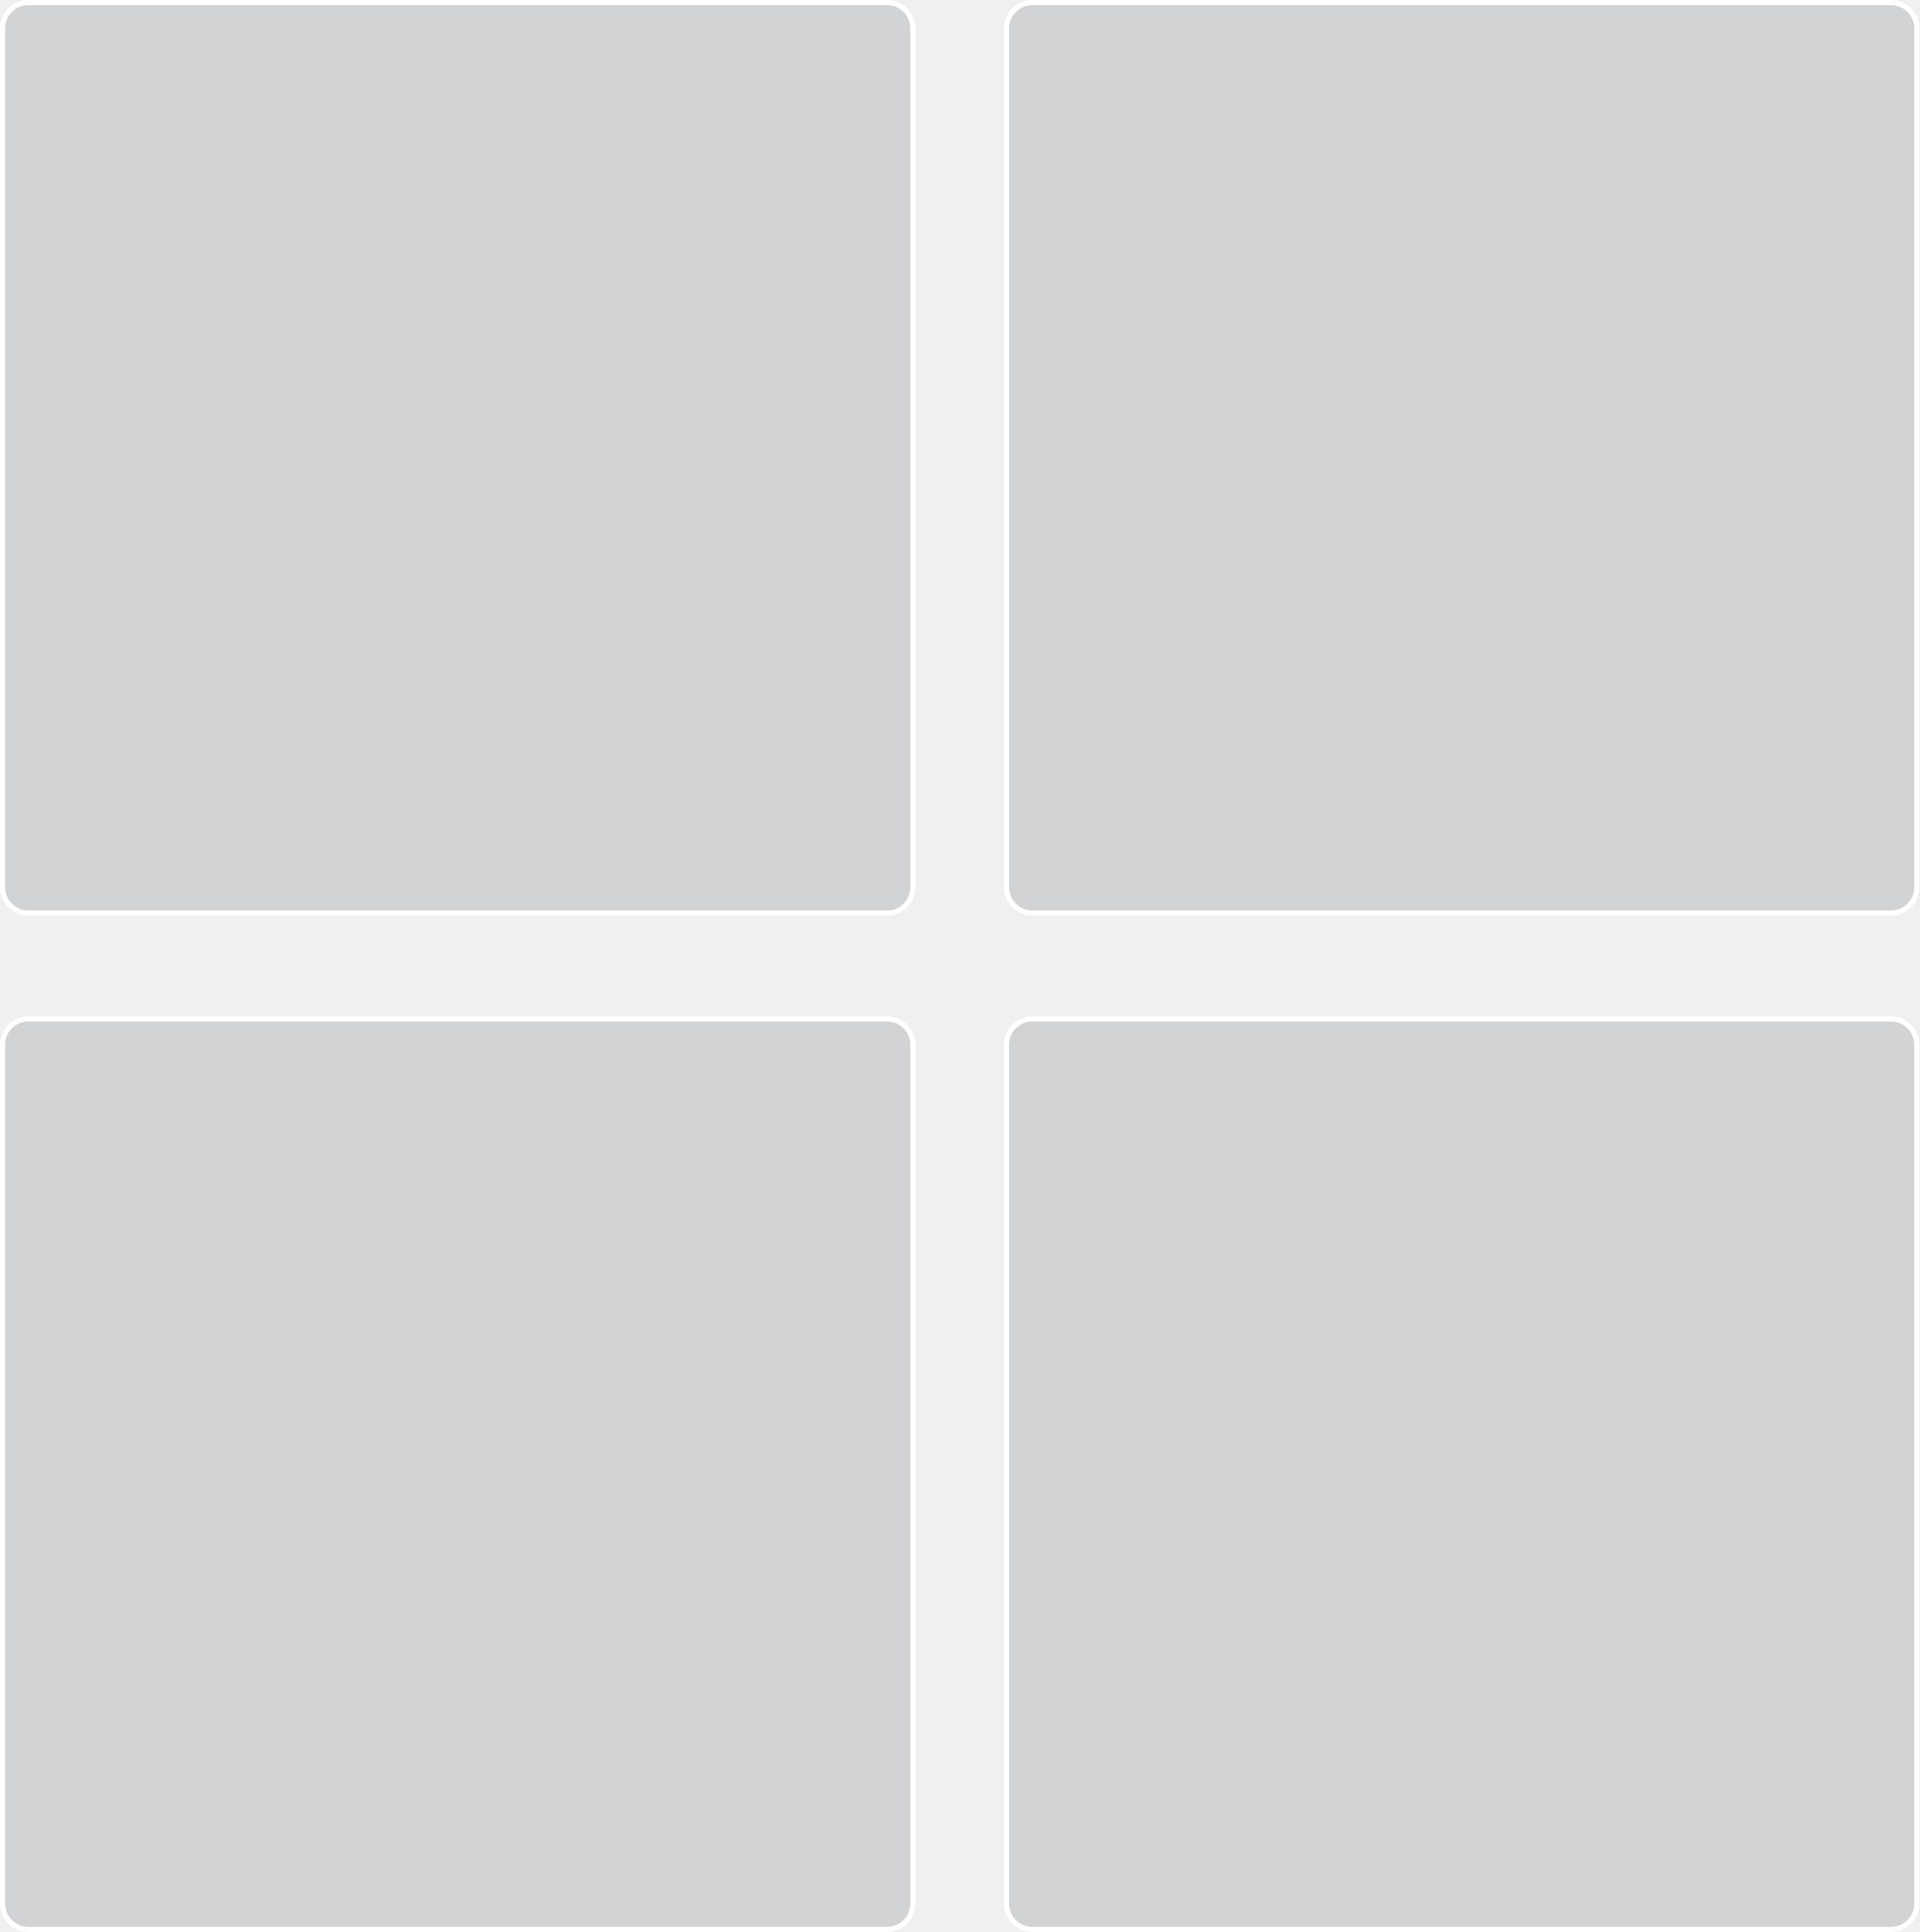
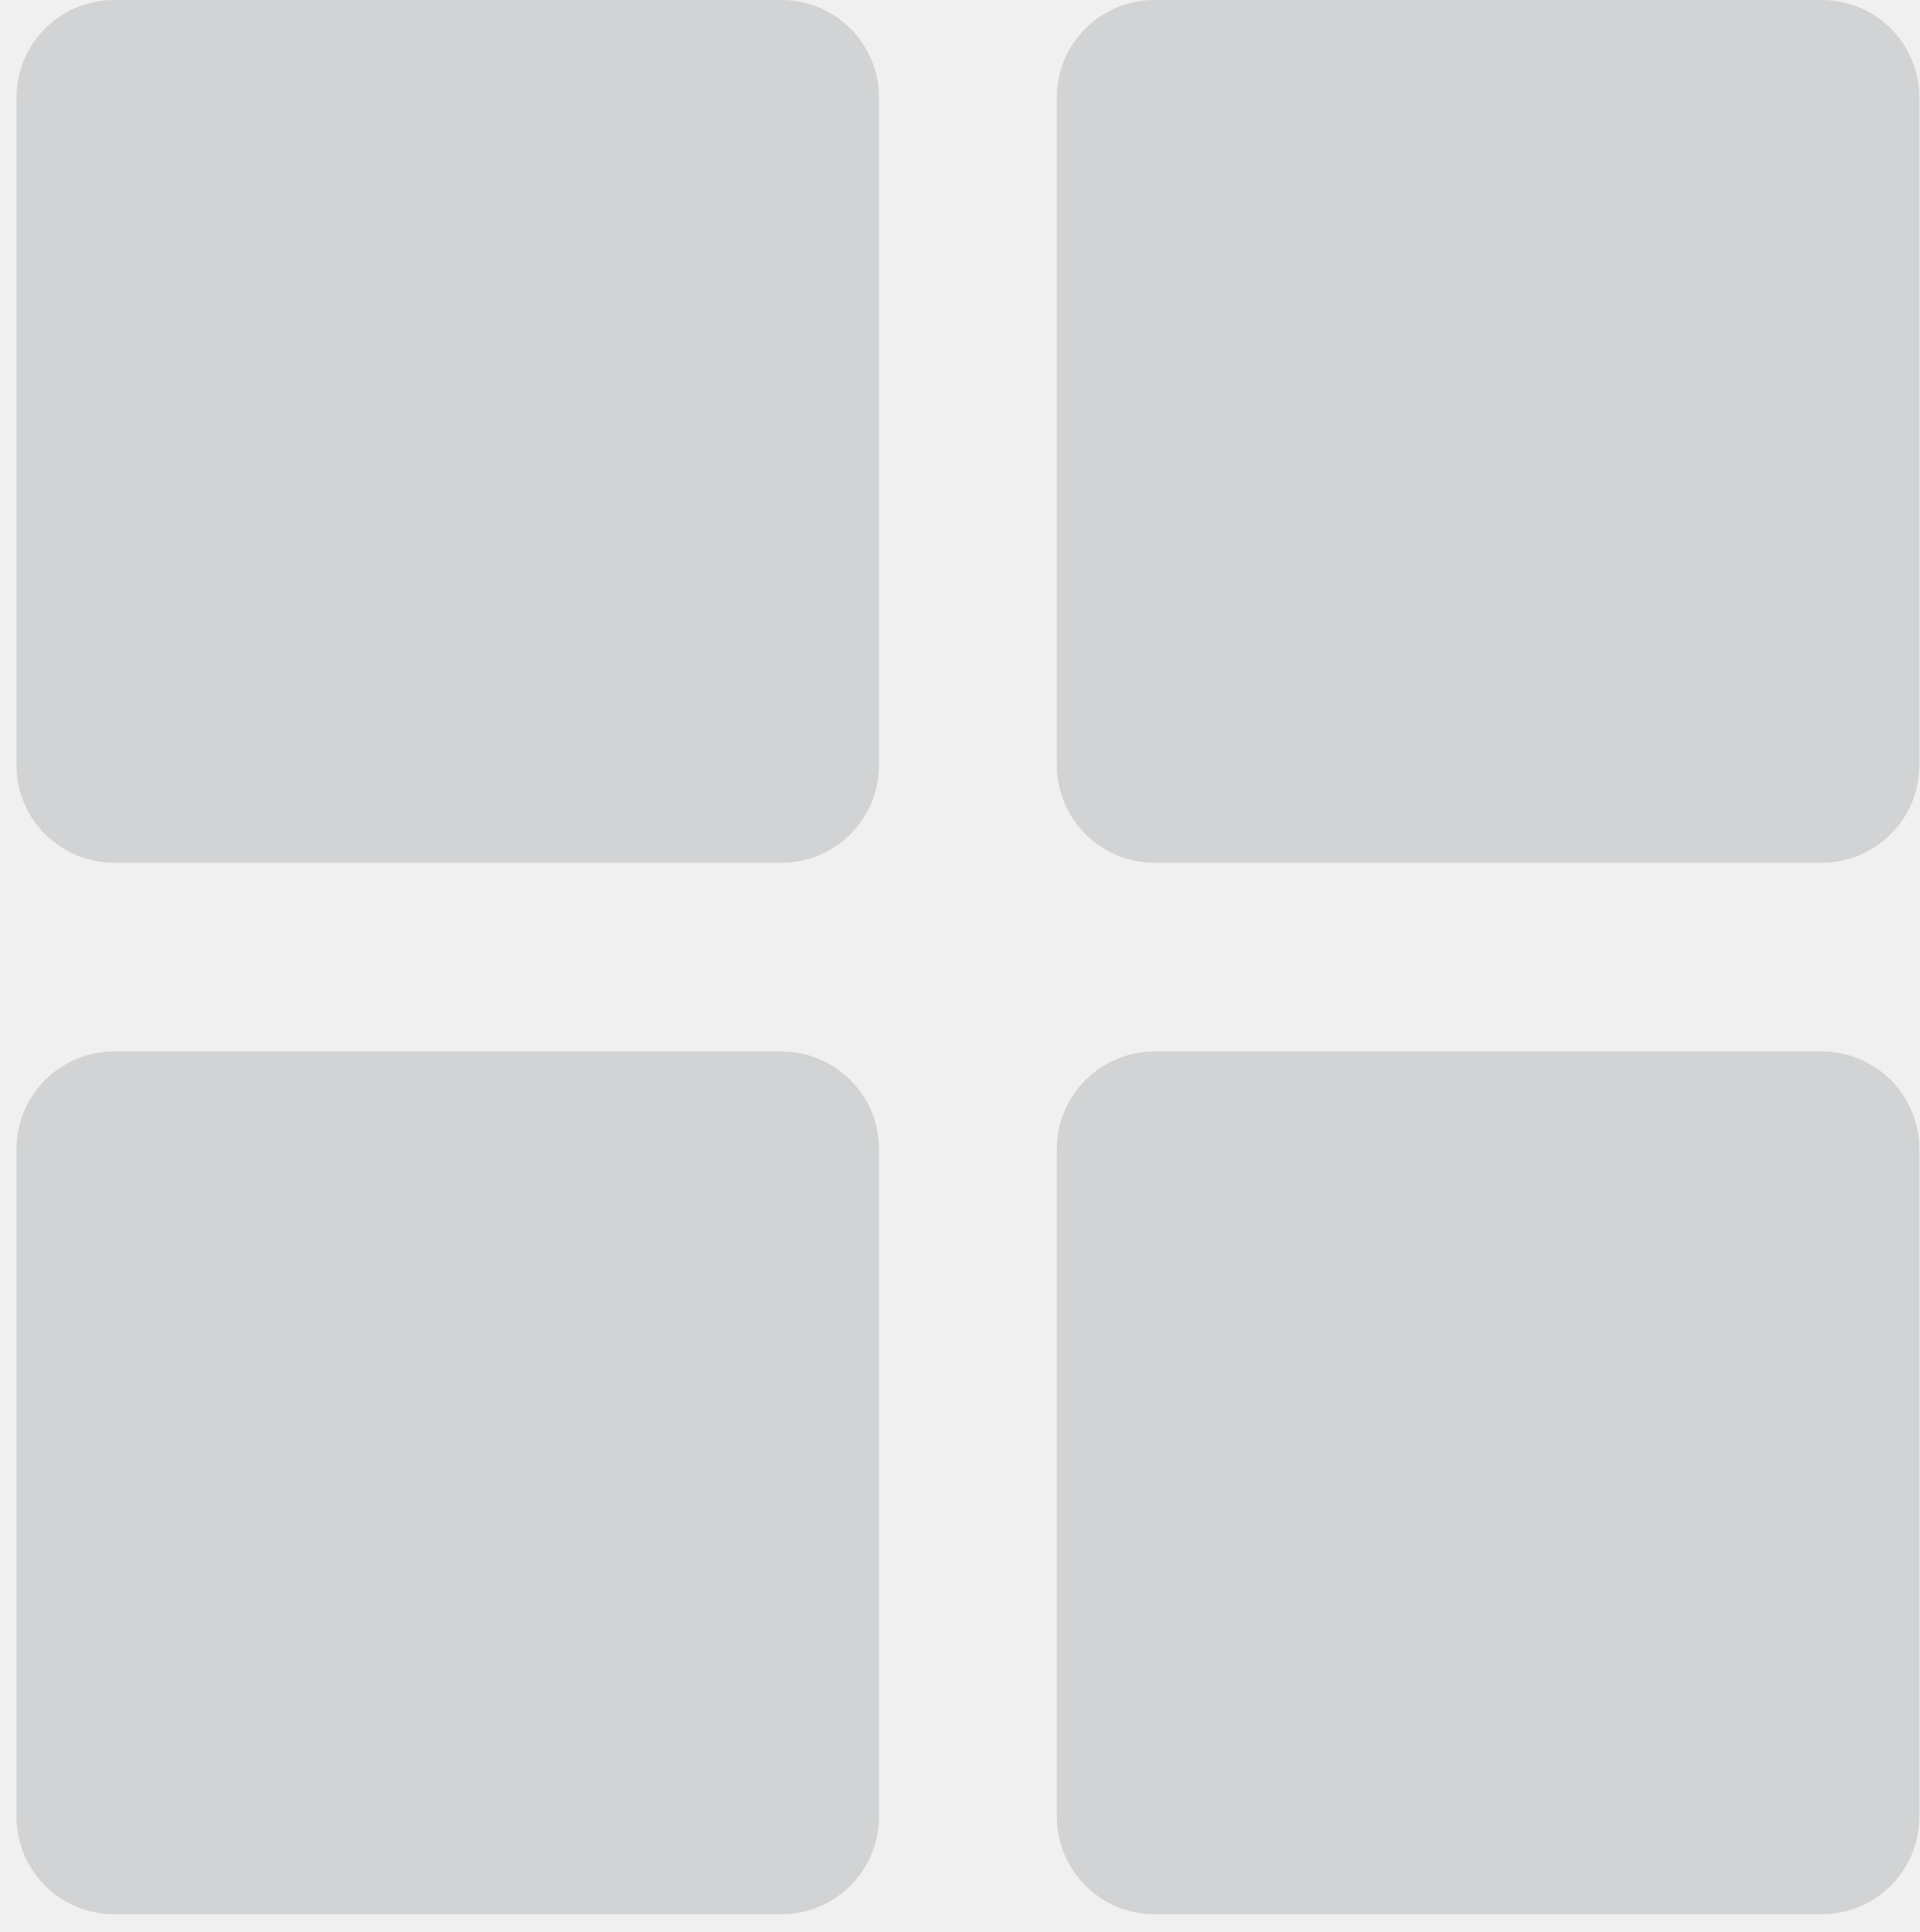
<svg xmlns="http://www.w3.org/2000/svg" version="1.1" id="Layer_1" x="0px" y="0px" width="372.603px" height="374.973px" viewBox="0 0 372.603 374.973" enable-background="new 0 0 372.603 374.973" xml:space="preserve">
-   <g>
-     <path fill="#D1D3D4" stroke="#FFFFFF" stroke-miterlimit="10" d="M177.212,172.212c0,2.761-2.239,5-5,5H5.5c-2.761,0-5-2.239-5-5   V5.5c0-2.761,2.239-5,5-5h166.712c2.761,0,5,2.239,5,5V172.212z" />
-     <path fill="#D1D3D4" stroke="#FFFFFF" stroke-miterlimit="10" d="M177.212,369.473c0,2.762-2.239,5-5,5H5.5c-2.761,0-5-2.238-5-5   V202.76c0-2.761,2.239-5,5-5h166.712c2.761,0,5,2.239,5,5V369.473z" />
-     <path fill="#D1D3D4" stroke="#FFFFFF" stroke-miterlimit="10" d="M372.103,172.212c0,2.761-2.239,5-5,5H200.391   c-2.761,0-5-2.239-5-5V5.5c0-2.761,2.239-5,5-5h166.712c2.761,0,5,2.239,5,5V172.212z" />
-     <path fill="#D1D3D4" stroke="#FFFFFF" stroke-miterlimit="10" d="M372.103,369.473c0,2.762-2.239,5-5,5H200.391   c-2.761,0-5-2.238-5-5V202.76c0-2.761,2.239-5,5-5h166.712c2.761,0,5,2.239,5,5V369.473z" />
-   </g>
+   <path fill="#D1D3D4" d="M170.642,148.493c0,10.467-8.484,18.952-18.951,18.952H22.149c-10.466,0-18.951-8.485-18.951-18.952V18.951  C3.198,8.484,11.683,0,22.149,0h129.542c10.467,0,18.951,8.484,18.951,18.951V148.493z" />
+   <path fill="#D1D3D4" d="M372.603,148.493c0,10.467-8.484,18.952-18.951,18.952H224.11c-10.467,0-18.951-8.485-18.951-18.952V18.951  C205.159,8.484,213.643,0,224.11,0h129.542c10.467,0,18.951,8.484,18.951,18.951V148.493z" />
+   <path fill="#D1D3D4" d="M170.642,352.573c0,10.466-8.484,18.951-18.951,18.951H22.149c-10.466,0-18.951-8.485-18.951-18.951V223.031  c0-10.467,8.485-18.951,18.951-18.951h129.542c10.467,0,18.951,8.484,18.951,18.951V352.573z" />
+   <path fill="#D1D3D4" d="M372.603,352.573c0,10.466-8.484,18.951-18.951,18.951H224.11c-10.467,0-18.951-8.485-18.951-18.951V223.031  c0-10.467,8.484-18.951,18.951-18.951h129.542c10.467,0,18.951,8.484,18.951,18.951V352.573z" />
</svg>
